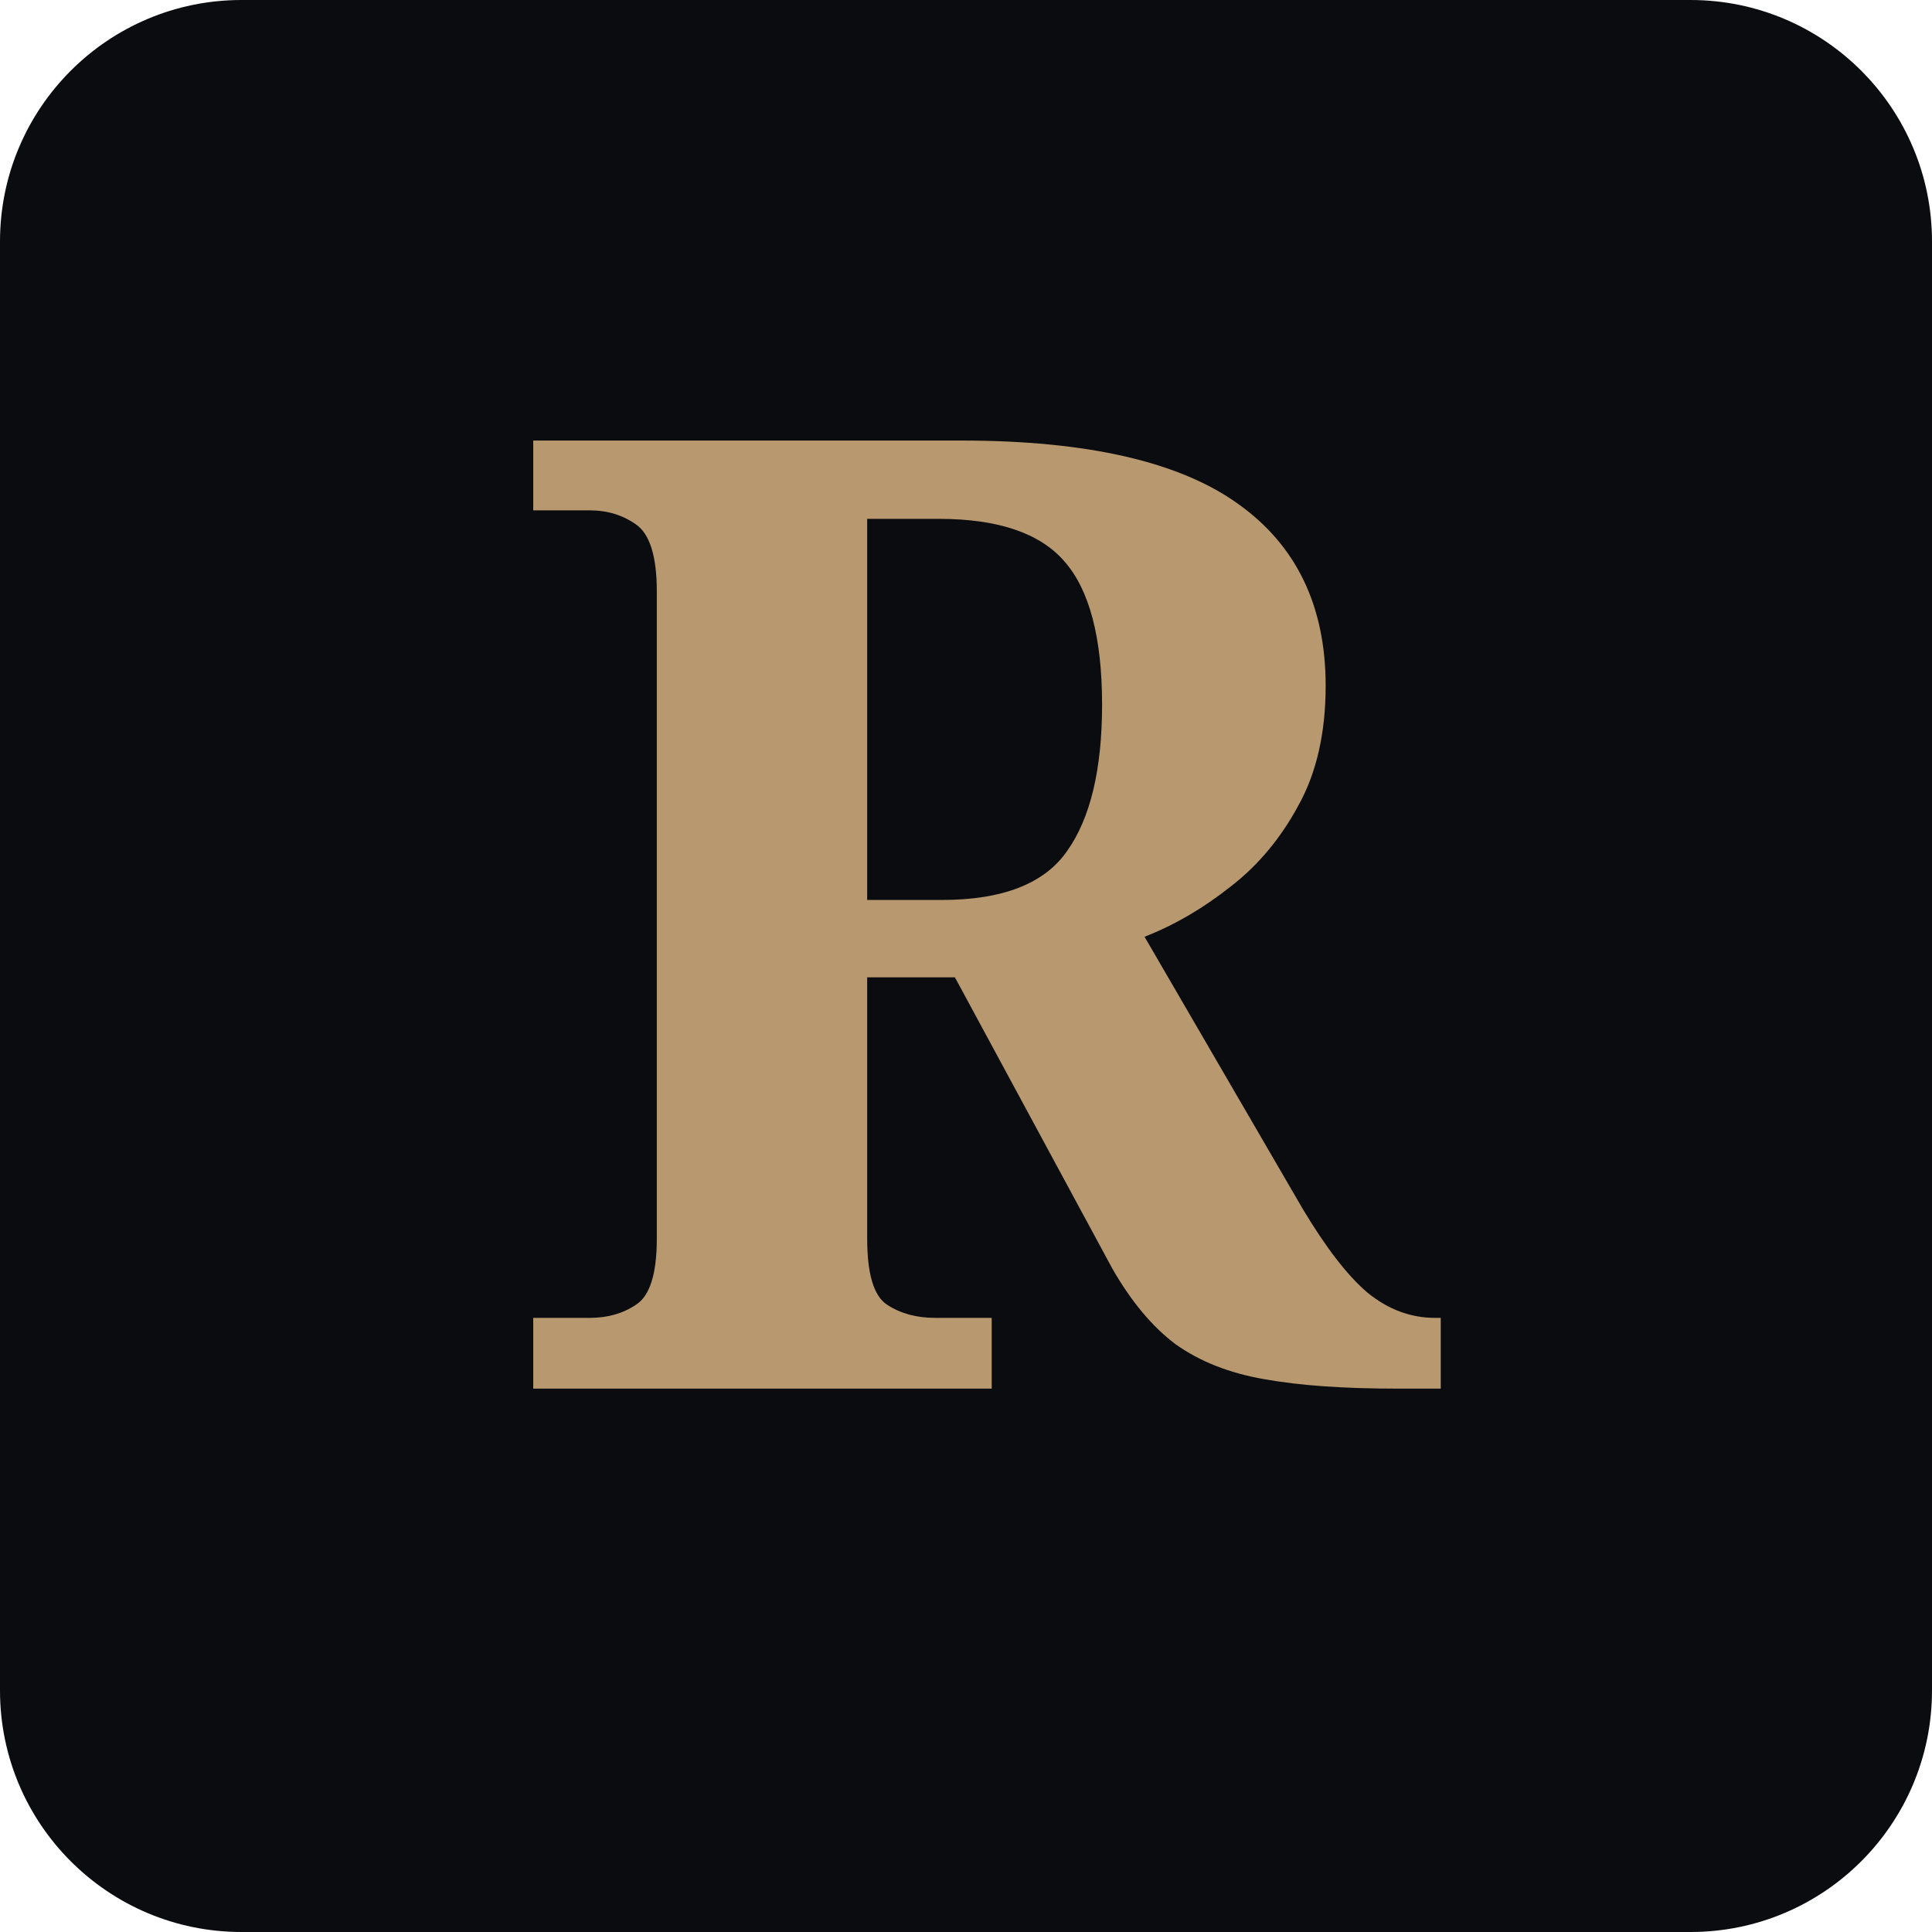
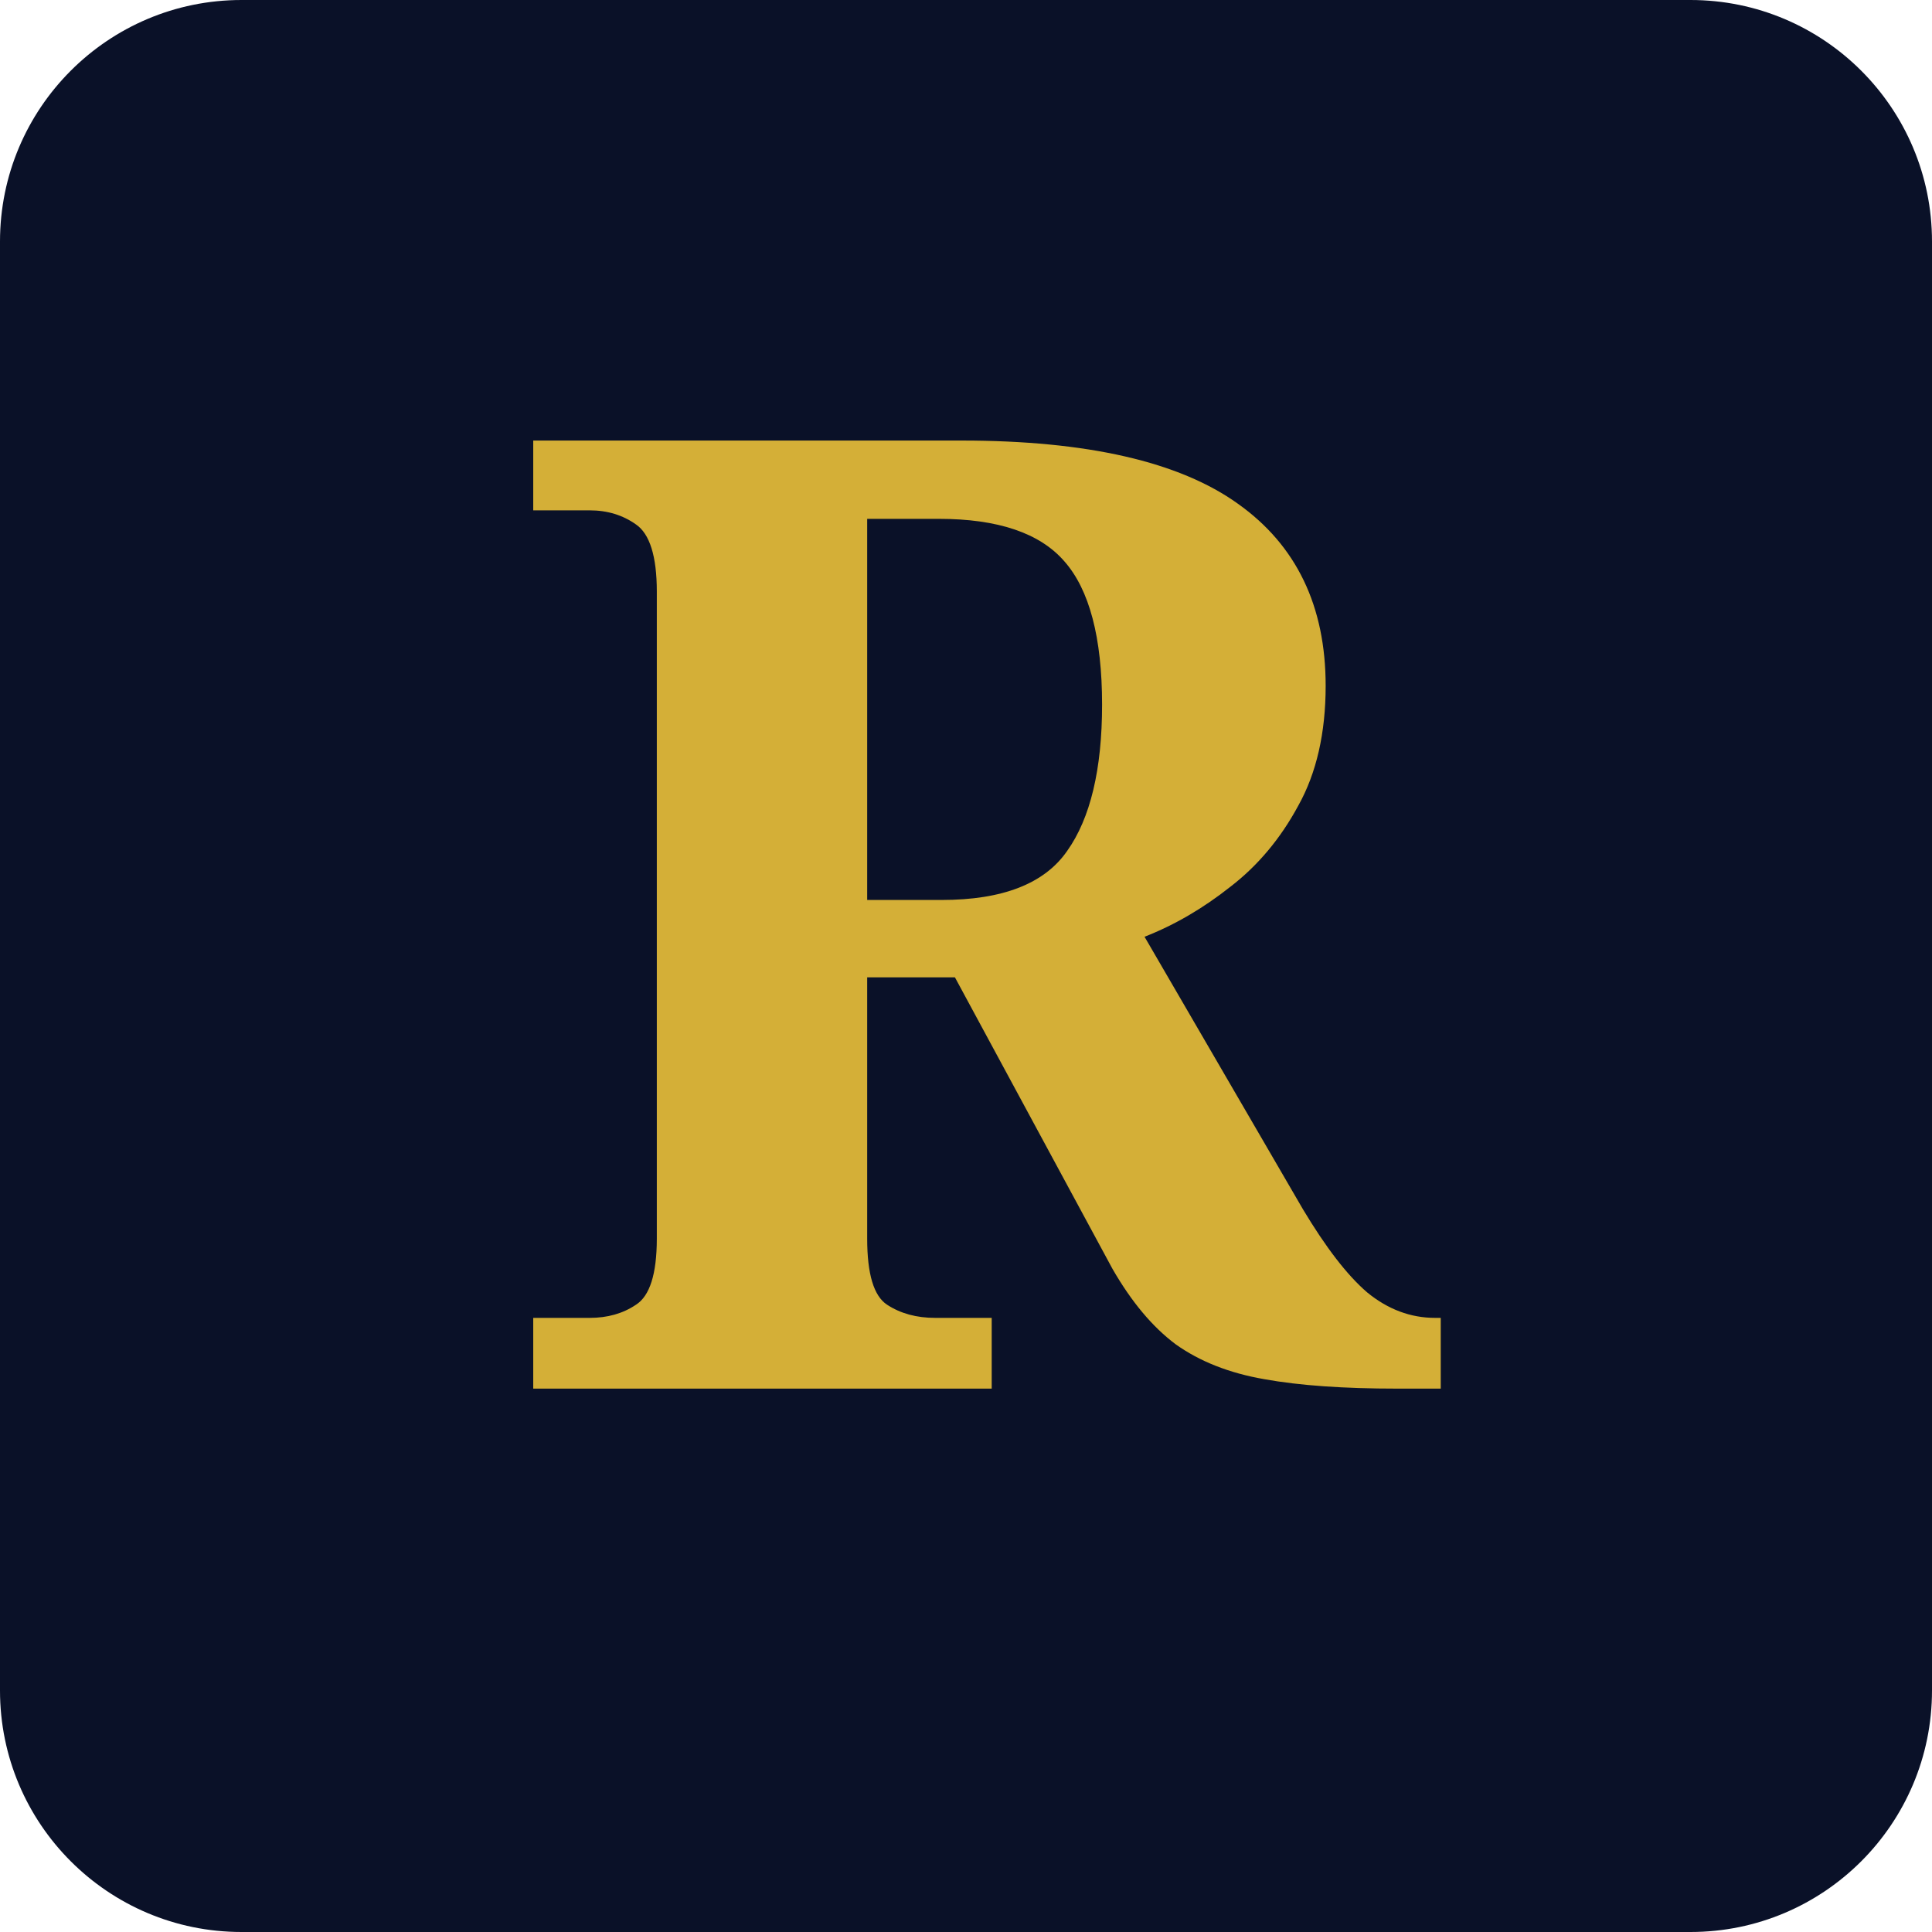
<svg xmlns="http://www.w3.org/2000/svg" viewBox="0 0 32 32">
-   <rect width="32" height="32" rx="4" fill="#0B0C10" />
-   <text x="16" y="23" text-anchor="middle" font-family="serif" font-size="22" font-weight="600" fill="#B8996F">R</text>
+   <rect width="32" height="32" rx="4" fill="#0A1128" />
+   <text x="16" y="23" text-anchor="middle" font-family="serif" font-size="22" font-weight="600" fill="#D4AF37">R</text>
</svg>
